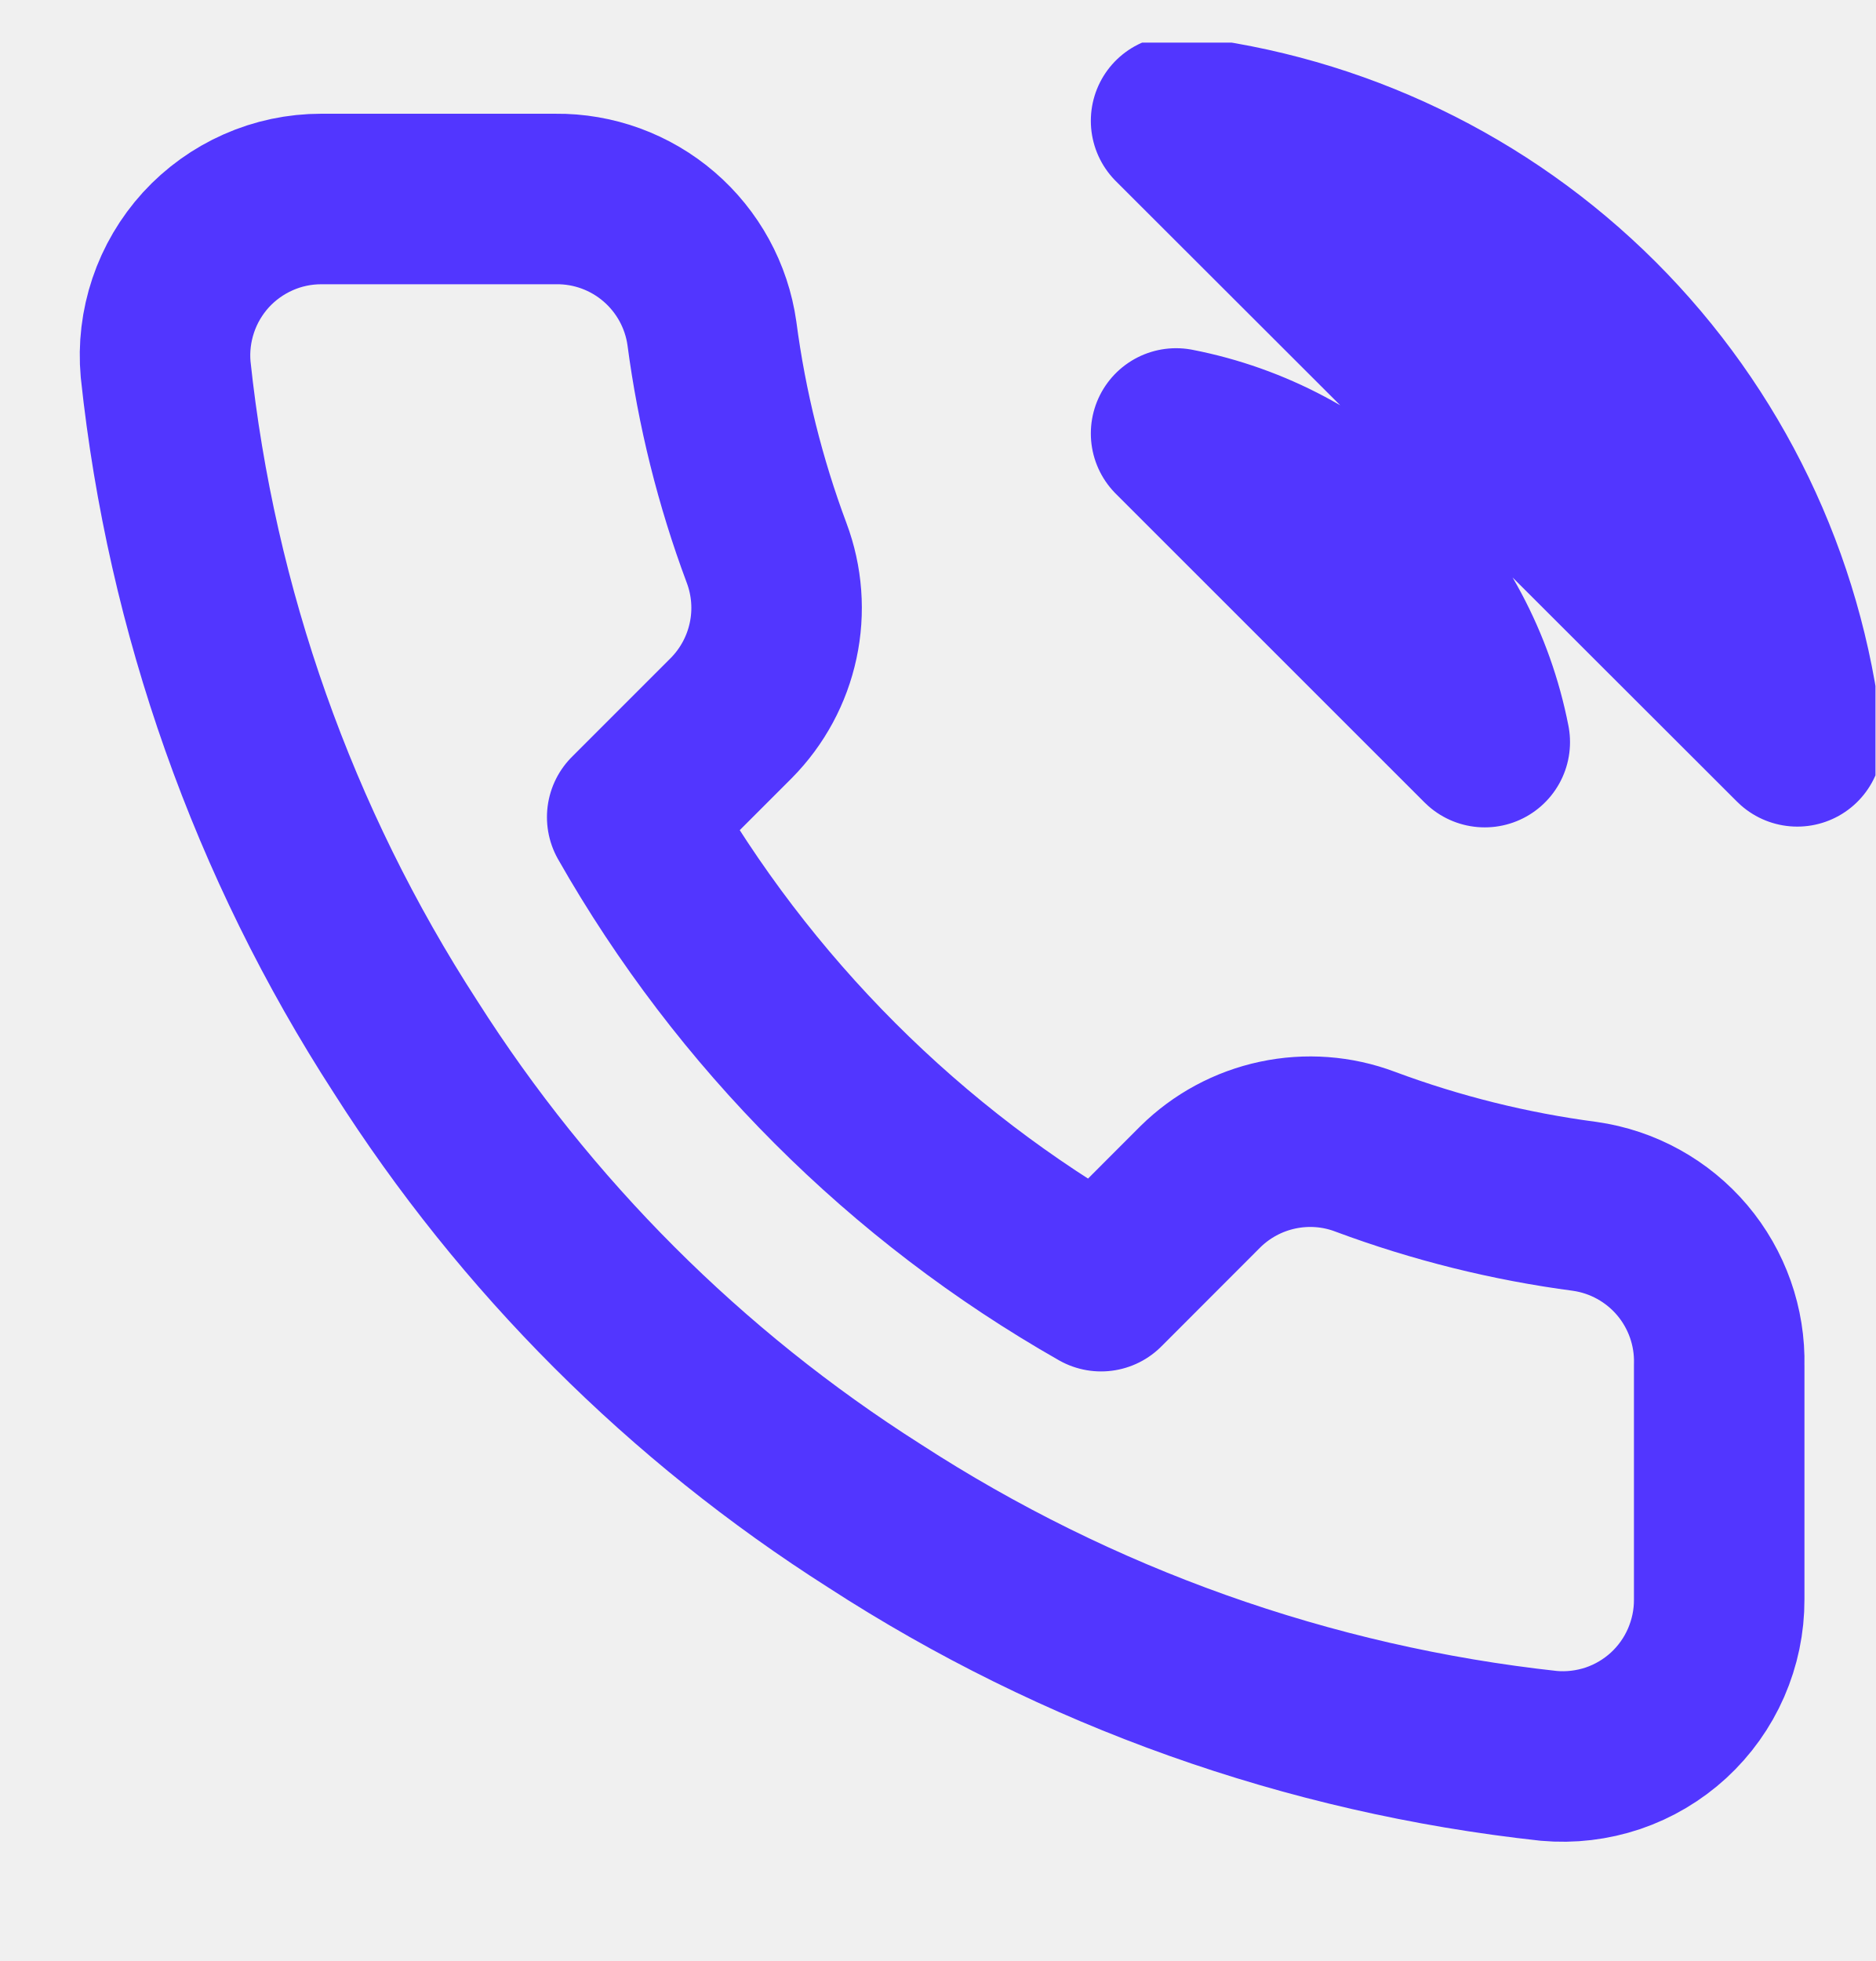
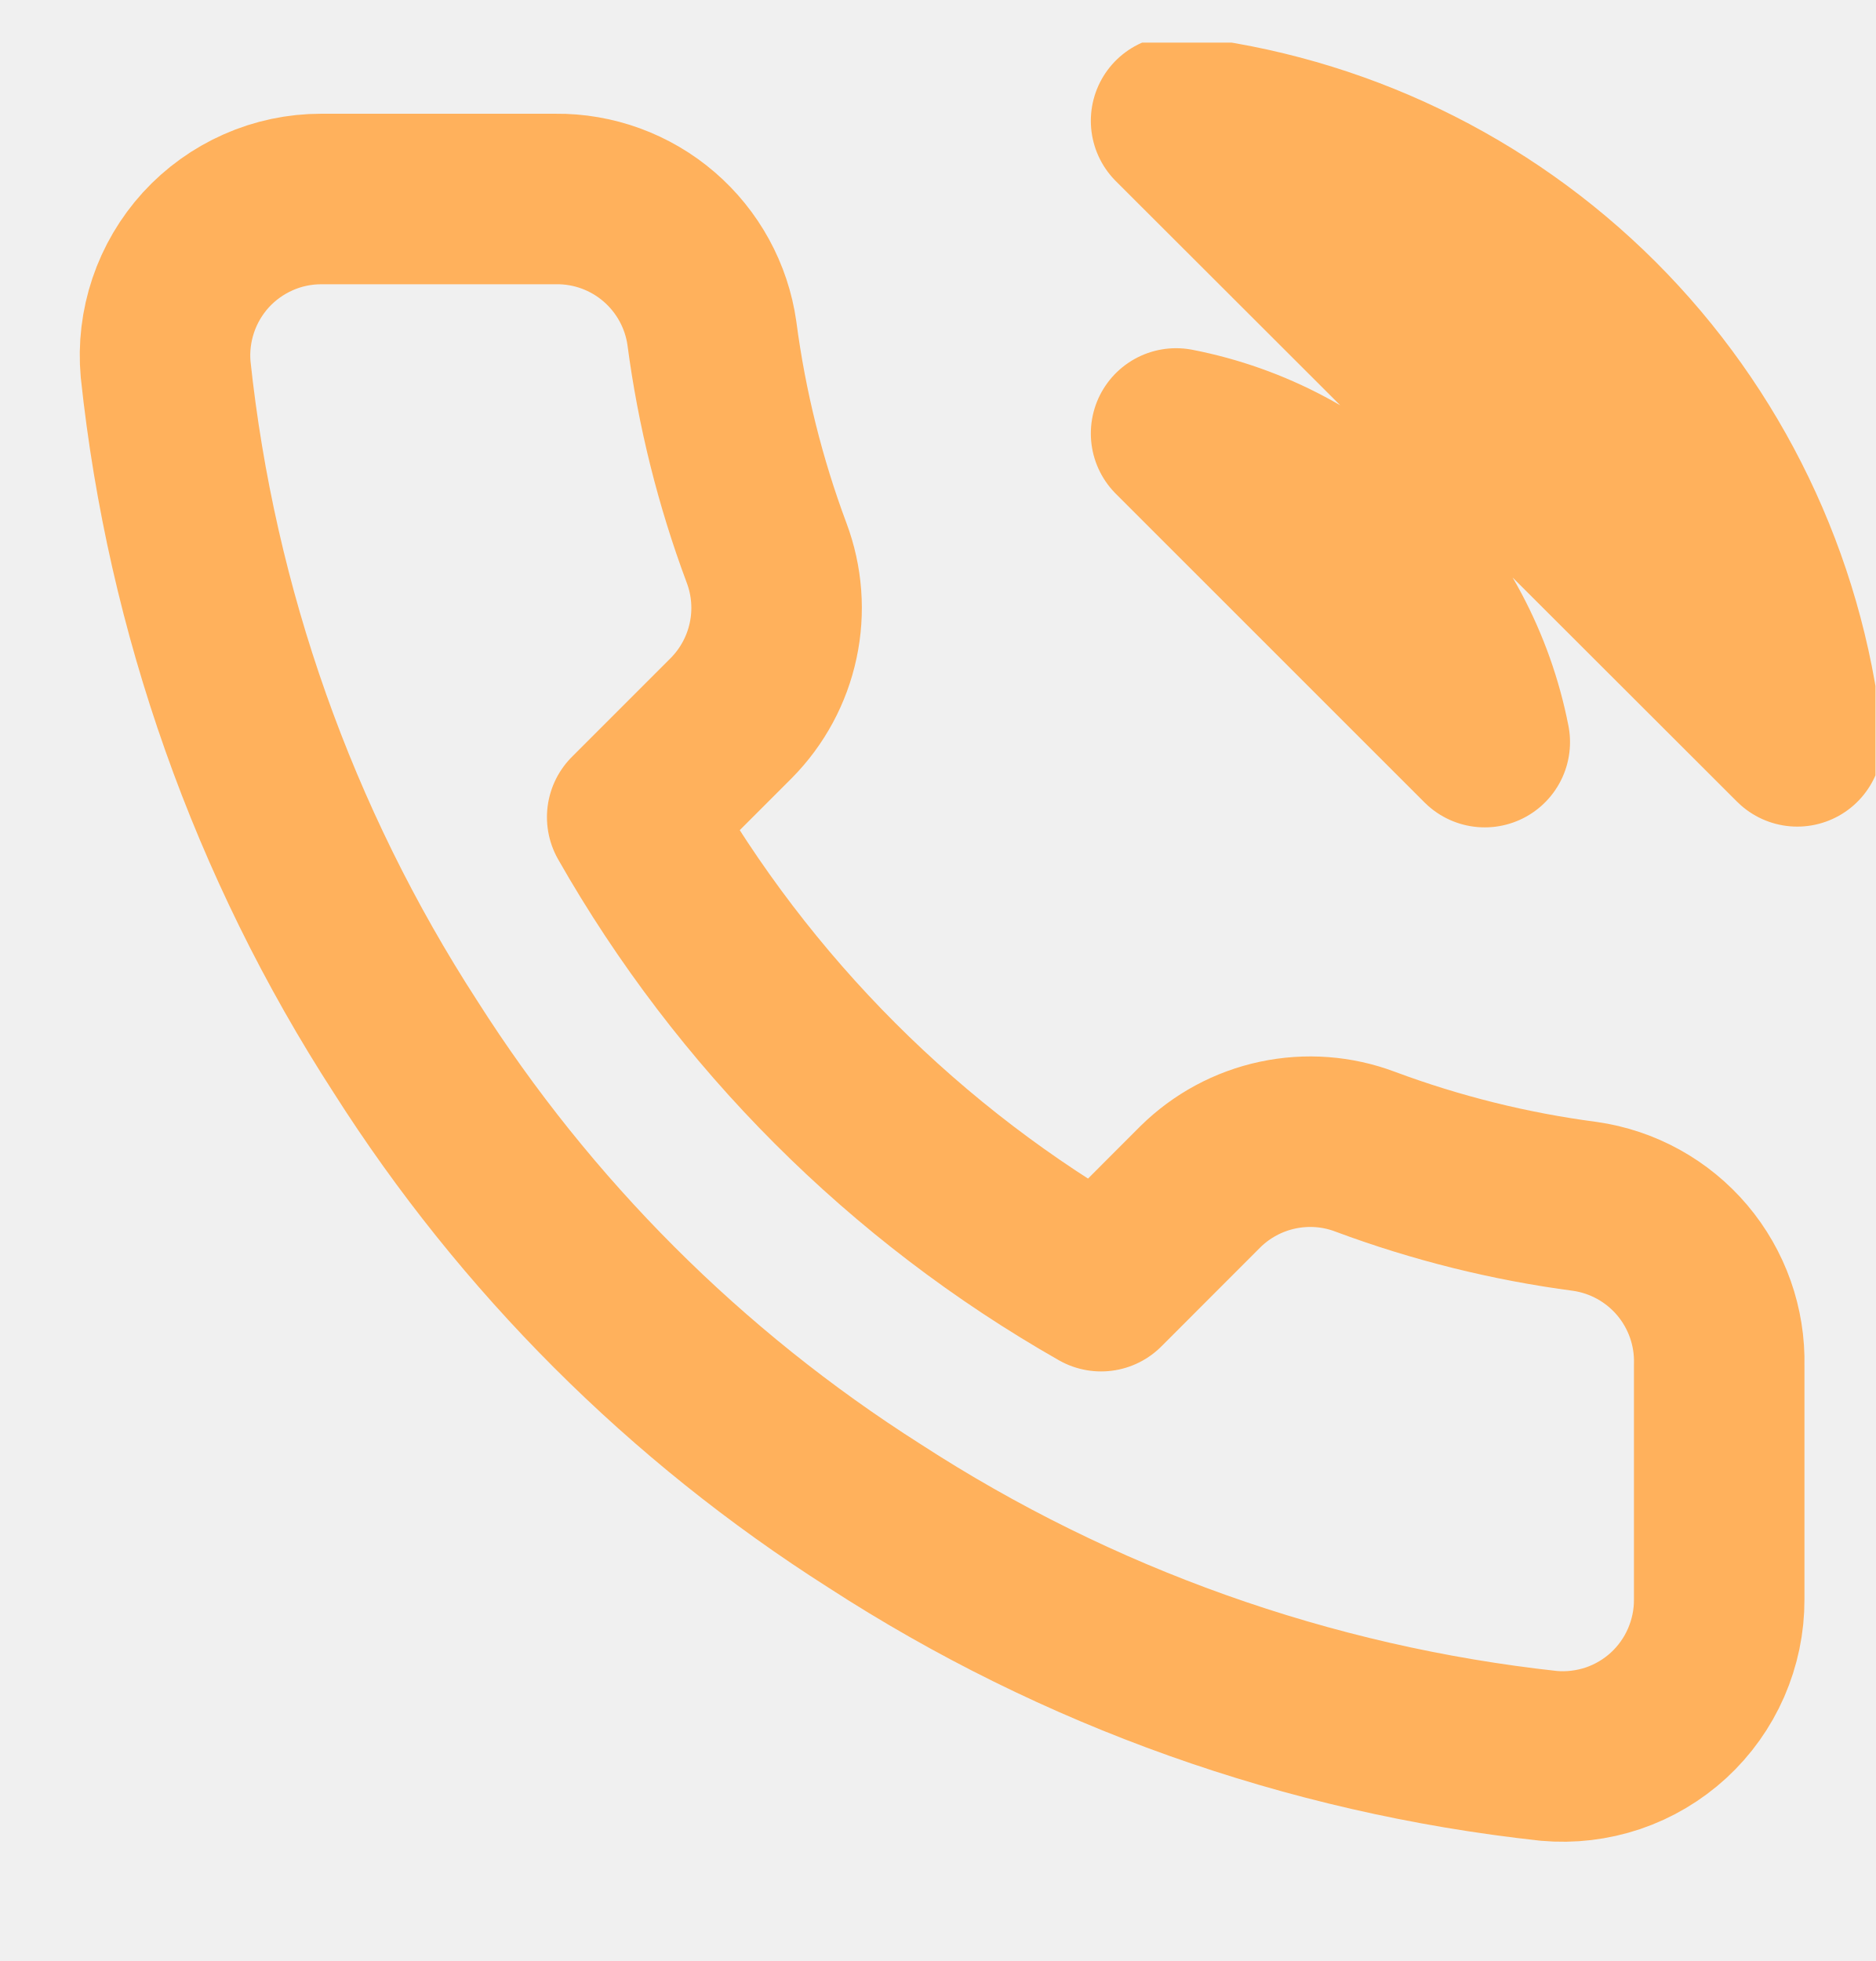
<svg xmlns="http://www.w3.org/2000/svg" width="22" height="23" viewBox="0 0 22 23" fill="none">
  <g clip-path="url(#clip0_2011_91)">
-     <path d="M13.796 5.084C14.691 5.258 15.514 5.696 16.159 6.341C16.804 6.986 17.242 7.809 17.417 8.704L13.796 5.084ZM13.796 1.417C15.656 1.624 17.391 2.457 18.715 3.779C20.039 5.102 20.874 6.835 21.083 8.695L13.796 1.417ZM20.167 16.01V18.76C20.168 19.016 20.115 19.268 20.013 19.502C19.911 19.736 19.761 19.946 19.573 20.119C19.385 20.291 19.163 20.423 18.921 20.505C18.679 20.586 18.423 20.617 18.168 20.594C15.348 20.287 12.638 19.323 10.258 17.779C8.043 16.372 6.165 14.494 4.758 12.28C3.208 9.888 2.244 7.165 1.943 4.332C1.92 4.079 1.951 3.823 2.032 3.582C2.113 3.341 2.244 3.119 2.415 2.931C2.587 2.743 2.796 2.593 3.029 2.49C3.261 2.387 3.513 2.334 3.768 2.334H6.518C6.962 2.329 7.394 2.487 7.731 2.777C8.068 3.067 8.289 3.47 8.351 3.91C8.467 4.79 8.682 5.654 8.993 6.486C9.116 6.814 9.143 7.171 9.069 7.514C8.996 7.856 8.826 8.171 8.58 8.42L7.416 9.584C8.721 11.879 10.621 13.78 12.916 15.085L14.08 13.92C14.329 13.674 14.644 13.504 14.987 13.431C15.329 13.358 15.686 13.384 16.014 13.508C16.846 13.818 17.71 14.033 18.59 14.149C19.035 14.212 19.442 14.437 19.733 14.78C20.023 15.123 20.178 15.561 20.167 16.01Z" stroke="#5236FF" stroke-width="2" stroke-linecap="round" stroke-linejoin="round" />
+     <path d="M13.796 5.084C14.691 5.258 15.514 5.696 16.159 6.341C16.804 6.986 17.242 7.809 17.417 8.704L13.796 5.084ZM13.796 1.417C15.656 1.624 17.391 2.457 18.715 3.779C20.039 5.102 20.874 6.835 21.083 8.695L13.796 1.417ZM20.167 16.01V18.76C20.168 19.016 20.115 19.268 20.013 19.502C19.911 19.736 19.761 19.946 19.573 20.119C19.385 20.291 19.163 20.423 18.921 20.505C18.679 20.586 18.423 20.617 18.168 20.594C15.348 20.287 12.638 19.323 10.258 17.779C8.043 16.372 6.165 14.494 4.758 12.28C3.208 9.888 2.244 7.165 1.943 4.332C1.92 4.079 1.951 3.823 2.032 3.582C2.113 3.341 2.244 3.119 2.415 2.931C2.587 2.743 2.796 2.593 3.029 2.49C3.261 2.387 3.513 2.334 3.768 2.334H6.518C6.962 2.329 7.394 2.487 7.731 2.777C8.068 3.067 8.289 3.47 8.351 3.91C8.467 4.79 8.682 5.654 8.993 6.486C9.116 6.814 9.143 7.171 9.069 7.514C8.996 7.856 8.826 8.171 8.58 8.42L7.416 9.584C8.721 11.879 10.621 13.78 12.916 15.085L14.08 13.92C14.329 13.674 14.644 13.504 14.987 13.431C15.329 13.358 15.686 13.384 16.014 13.508C16.846 13.818 17.71 14.033 18.59 14.149C19.035 14.212 19.442 14.437 19.733 14.78C20.023 15.123 20.178 15.561 20.167 16.01Z" stroke="#ffb15c" stroke-width="2" stroke-linecap="round" stroke-linejoin="round" />
  </g>
  <defs>
    <clipPath id="clip0_2011_91">
      <rect width="22" height="22" fill="white" transform="translate(0 0.5)" />
    </clipPath>
  </defs>
</svg>
